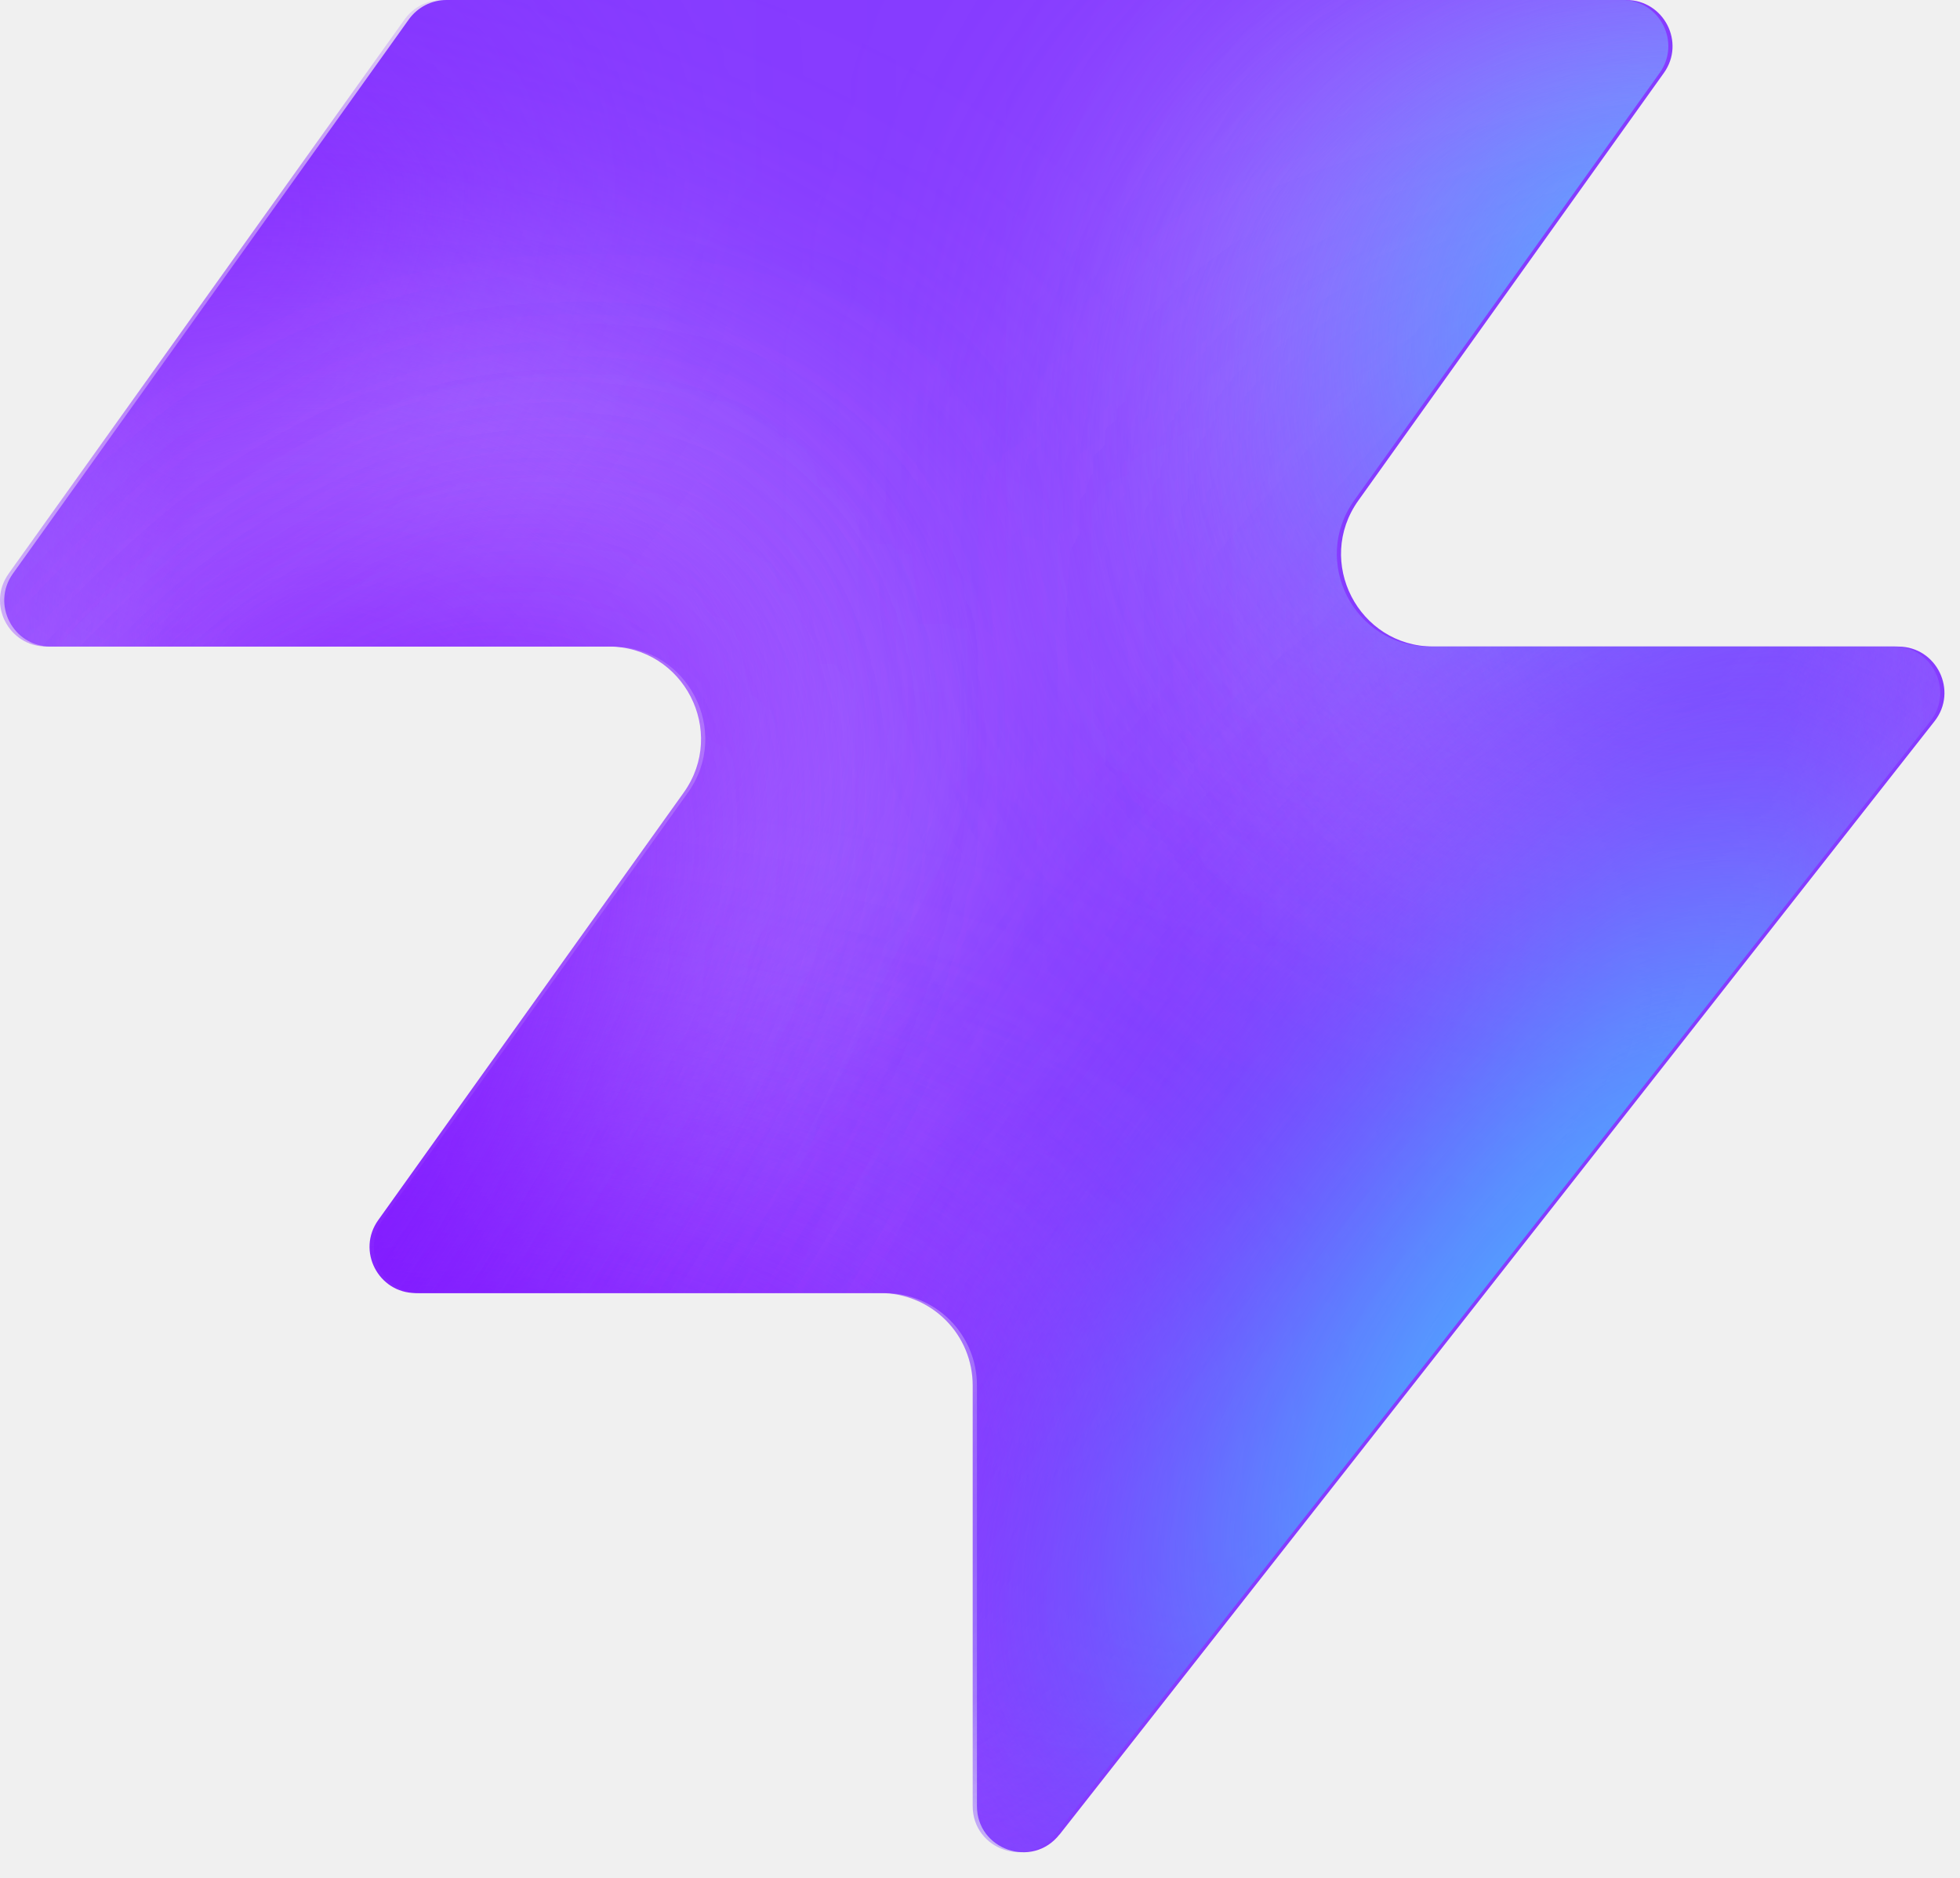
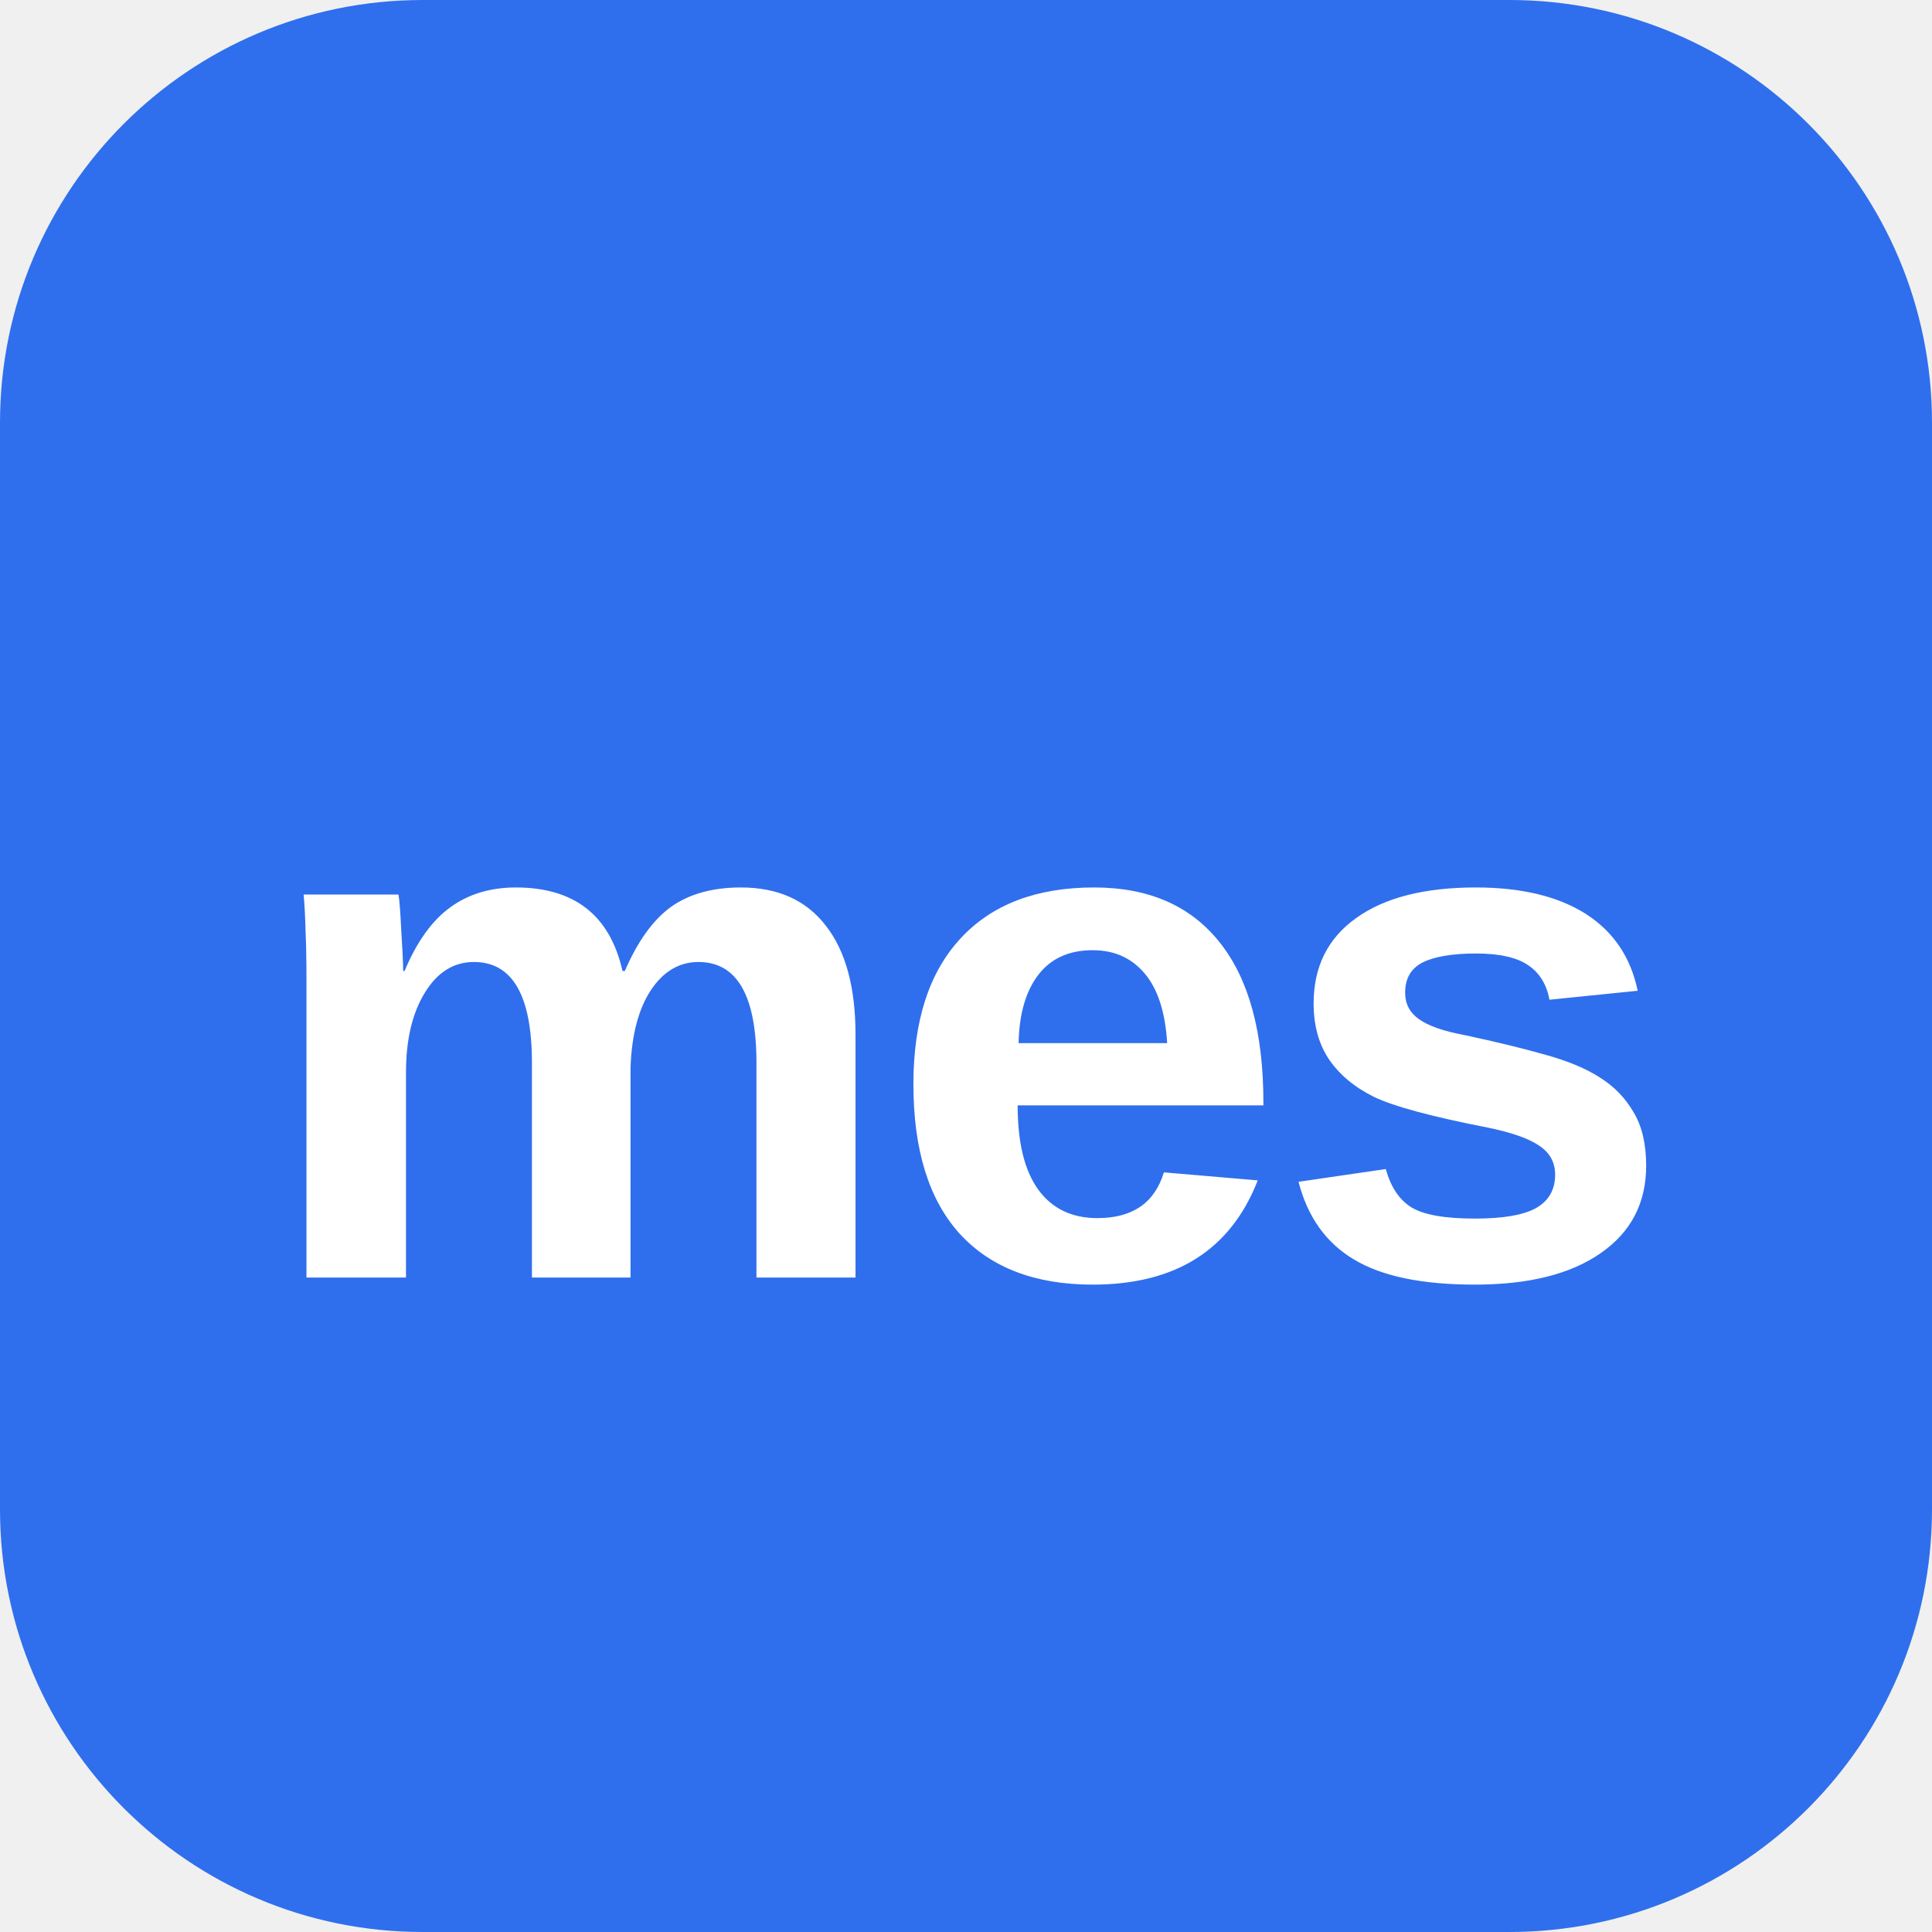
- <svg xmlns="http://www.w3.org/2000/svg" width="48" height="46" fill="none" viewBox="0 0 48 46">
-   <path fill="#863bff" d="M25.946 44.938c-.664.845-2.021.375-2.021-.698V33.937a2.26 2.26 0 0 0-2.262-2.262H10.287c-.92 0-1.456-1.04-.92-1.788l7.48-10.471c1.07-1.497 0-3.578-1.842-3.578H1.237c-.92 0-1.456-1.04-.92-1.788L10.013.474c.214-.297.556-.474.92-.474h28.894c.92 0 1.456 1.04.92 1.788l-7.48 10.471c-1.07 1.498 0 3.579 1.842 3.579h11.377c.943 0 1.473 1.088.89 1.83L25.947 44.94z" style="fill:#863bff;fill:color(display-p3 .525 .23 1);fill-opacity:1" />
-   <mask id="a" width="48" height="46" x="0" y="0" maskUnits="userSpaceOnUse" style="mask-type:alpha">
-     <path fill="#000" d="M25.842 44.938c-.664.844-2.021.375-2.021-.698V33.937a2.26 2.26 0 0 0-2.262-2.262H10.183c-.92 0-1.456-1.04-.92-1.788l7.48-10.471c1.07-1.498 0-3.579-1.842-3.579H1.133c-.92 0-1.456-1.04-.92-1.787L9.91.473c.214-.297.556-.474.92-.474h28.894c.92 0 1.456 1.04.92 1.788l-7.48 10.471c-1.07 1.498 0 3.578 1.842 3.578h11.377c.943 0 1.473 1.088.89 1.832L25.843 44.94z" style="fill:#000;fill-opacity:1" />
-   </mask>
-   <g mask="url(#a)">
-     <g filter="url(#b)">
-       <ellipse cx="5.508" cy="14.704" fill="#ede6ff" rx="5.508" ry="14.704" style="fill:#ede6ff;fill:color(display-p3 .927 .903 1);fill-opacity:1" transform="matrix(.00324 1 1 -.00324 -4.47 31.516)" />
-     </g>
-     <g filter="url(#c)">
-       <ellipse cx="10.399" cy="29.851" fill="#ede6ff" rx="10.399" ry="29.851" style="fill:#ede6ff;fill:color(display-p3 .927 .903 1);fill-opacity:1" transform="matrix(.00324 1 1 -.00324 -39.328 7.883)" />
-     </g>
-     <g filter="url(#d)">
-       <ellipse cx="5.508" cy="30.487" fill="#7e14ff" rx="5.508" ry="30.487" style="fill:#7e14ff;fill:color(display-p3 .492 .077 1);fill-opacity:1" transform="rotate(89.814 -25.913 -14.639)scale(1 -1)" />
-     </g>
-     <g filter="url(#e)">
-       <ellipse cx="5.508" cy="30.599" fill="#7e14ff" rx="5.508" ry="30.599" style="fill:#7e14ff;fill:color(display-p3 .492 .077 1);fill-opacity:1" transform="rotate(89.814 -32.644 -3.334)scale(1 -1)" />
-     </g>
-     <g filter="url(#f)">
-       <ellipse cx="5.508" cy="30.599" fill="#7e14ff" rx="5.508" ry="30.599" style="fill:#7e14ff;fill:color(display-p3 .492 .077 1);fill-opacity:1" transform="matrix(.00324 1 1 -.00324 -34.34 30.47)" />
-     </g>
-     <g filter="url(#g)">
-       <ellipse cx="14.072" cy="22.078" fill="#ede6ff" rx="14.072" ry="22.078" style="fill:#ede6ff;fill:color(display-p3 .927 .903 1);fill-opacity:1" transform="rotate(93.35 24.506 48.493)scale(-1 1)" />
-     </g>
-     <g filter="url(#h)">
-       <ellipse cx="3.47" cy="21.501" fill="#7e14ff" rx="3.47" ry="21.501" style="fill:#7e14ff;fill:color(display-p3 .492 .077 1);fill-opacity:1" transform="rotate(89.009 28.708 47.59)scale(-1 1)" />
-     </g>
-     <g filter="url(#i)">
-       <ellipse cx="3.47" cy="21.501" fill="#7e14ff" rx="3.47" ry="21.501" style="fill:#7e14ff;fill:color(display-p3 .492 .077 1);fill-opacity:1" transform="rotate(89.009 28.708 47.59)scale(-1 1)" />
-     </g>
-     <g filter="url(#j)">
-       <ellipse cx=".387" cy="8.972" fill="#7e14ff" rx="4.407" ry="29.108" style="fill:#7e14ff;fill:color(display-p3 .492 .077 1);fill-opacity:1" transform="rotate(39.51 .387 8.972)" />
-     </g>
-     <g filter="url(#k)">
-       <ellipse cx="47.523" cy="-6.092" fill="#7e14ff" rx="4.407" ry="29.108" style="fill:#7e14ff;fill:color(display-p3 .492 .077 1);fill-opacity:1" transform="rotate(37.892 47.523 -6.092)" />
-     </g>
-     <g filter="url(#l)">
-       <ellipse cx="41.412" cy="6.333" fill="#47bfff" rx="5.971" ry="9.665" style="fill:#47bfff;fill:color(display-p3 .28 .748 1);fill-opacity:1" transform="rotate(37.892 41.412 6.333)" />
-     </g>
-     <g filter="url(#m)">
-       <ellipse cx="-1.879" cy="38.332" fill="#7e14ff" rx="4.407" ry="29.108" style="fill:#7e14ff;fill:color(display-p3 .492 .077 1);fill-opacity:1" transform="rotate(37.892 -1.88 38.332)" />
-     </g>
-     <g filter="url(#n)">
-       <ellipse cx="-1.879" cy="38.332" fill="#7e14ff" rx="4.407" ry="29.108" style="fill:#7e14ff;fill:color(display-p3 .492 .077 1);fill-opacity:1" transform="rotate(37.892 -1.88 38.332)" />
-     </g>
-     <g filter="url(#o)">
-       <ellipse cx="35.651" cy="29.907" fill="#7e14ff" rx="4.407" ry="29.108" style="fill:#7e14ff;fill:color(display-p3 .492 .077 1);fill-opacity:1" transform="rotate(37.892 35.651 29.907)" />
-     </g>
-     <g filter="url(#p)">
-       <ellipse cx="38.418" cy="32.4" fill="#47bfff" rx="5.971" ry="15.297" style="fill:#47bfff;fill:color(display-p3 .28 .748 1);fill-opacity:1" transform="rotate(37.892 38.418 32.4)" />
-     </g>
-   </g>
-   <defs>
-     <filter id="b" width="60.045" height="41.654" x="-19.77" y="16.149" color-interpolation-filters="sRGB" filterUnits="userSpaceOnUse">
-       <feFlood flood-opacity="0" result="BackgroundImageFix" />
-       <feBlend in="SourceGraphic" in2="BackgroundImageFix" result="shape" />
-       <feGaussianBlur result="effect1_foregroundBlur_2002_17158" stdDeviation="7.659" />
-     </filter>
-     <filter id="c" width="90.34" height="51.437" x="-54.613" y="-7.533" color-interpolation-filters="sRGB" filterUnits="userSpaceOnUse">
-       <feFlood flood-opacity="0" result="BackgroundImageFix" />
-       <feBlend in="SourceGraphic" in2="BackgroundImageFix" result="shape" />
-       <feGaussianBlur result="effect1_foregroundBlur_2002_17158" stdDeviation="7.659" />
-     </filter>
-     <filter id="d" width="79.355" height="29.4" x="-49.64" y="2.03" color-interpolation-filters="sRGB" filterUnits="userSpaceOnUse">
-       <feFlood flood-opacity="0" result="BackgroundImageFix" />
-       <feBlend in="SourceGraphic" in2="BackgroundImageFix" result="shape" />
-       <feGaussianBlur result="effect1_foregroundBlur_2002_17158" stdDeviation="4.596" />
-     </filter>
-     <filter id="e" width="79.579" height="29.4" x="-45.045" y="20.029" color-interpolation-filters="sRGB" filterUnits="userSpaceOnUse">
-       <feFlood flood-opacity="0" result="BackgroundImageFix" />
-       <feBlend in="SourceGraphic" in2="BackgroundImageFix" result="shape" />
-       <feGaussianBlur result="effect1_foregroundBlur_2002_17158" stdDeviation="4.596" />
-     </filter>
-     <filter id="f" width="79.579" height="29.4" x="-43.513" y="21.178" color-interpolation-filters="sRGB" filterUnits="userSpaceOnUse">
-       <feFlood flood-opacity="0" result="BackgroundImageFix" />
-       <feBlend in="SourceGraphic" in2="BackgroundImageFix" result="shape" />
-       <feGaussianBlur result="effect1_foregroundBlur_2002_17158" stdDeviation="4.596" />
-     </filter>
-     <filter id="g" width="74.749" height="58.852" x="15.756" y="-17.901" color-interpolation-filters="sRGB" filterUnits="userSpaceOnUse">
-       <feFlood flood-opacity="0" result="BackgroundImageFix" />
-       <feBlend in="SourceGraphic" in2="BackgroundImageFix" result="shape" />
-       <feGaussianBlur result="effect1_foregroundBlur_2002_17158" stdDeviation="7.659" />
-     </filter>
-     <filter id="h" width="61.377" height="25.362" x="23.548" y="2.284" color-interpolation-filters="sRGB" filterUnits="userSpaceOnUse">
-       <feFlood flood-opacity="0" result="BackgroundImageFix" />
-       <feBlend in="SourceGraphic" in2="BackgroundImageFix" result="shape" />
-       <feGaussianBlur result="effect1_foregroundBlur_2002_17158" stdDeviation="4.596" />
-     </filter>
-     <filter id="i" width="61.377" height="25.362" x="23.548" y="2.284" color-interpolation-filters="sRGB" filterUnits="userSpaceOnUse">
-       <feFlood flood-opacity="0" result="BackgroundImageFix" />
-       <feBlend in="SourceGraphic" in2="BackgroundImageFix" result="shape" />
-       <feGaussianBlur result="effect1_foregroundBlur_2002_17158" stdDeviation="4.596" />
-     </filter>
-     <filter id="j" width="56.045" height="63.649" x="-27.636" y="-22.853" color-interpolation-filters="sRGB" filterUnits="userSpaceOnUse">
-       <feFlood flood-opacity="0" result="BackgroundImageFix" />
-       <feBlend in="SourceGraphic" in2="BackgroundImageFix" result="shape" />
-       <feGaussianBlur result="effect1_foregroundBlur_2002_17158" stdDeviation="4.596" />
-     </filter>
-     <filter id="k" width="54.814" height="64.646" x="20.116" y="-38.415" color-interpolation-filters="sRGB" filterUnits="userSpaceOnUse">
-       <feFlood flood-opacity="0" result="BackgroundImageFix" />
-       <feBlend in="SourceGraphic" in2="BackgroundImageFix" result="shape" />
-       <feGaussianBlur result="effect1_foregroundBlur_2002_17158" stdDeviation="4.596" />
-     </filter>
-     <filter id="l" width="33.541" height="35.313" x="24.641" y="-11.323" color-interpolation-filters="sRGB" filterUnits="userSpaceOnUse">
-       <feFlood flood-opacity="0" result="BackgroundImageFix" />
-       <feBlend in="SourceGraphic" in2="BackgroundImageFix" result="shape" />
-       <feGaussianBlur result="effect1_foregroundBlur_2002_17158" stdDeviation="4.596" />
-     </filter>
-     <filter id="m" width="54.814" height="64.646" x="-29.286" y="6.009" color-interpolation-filters="sRGB" filterUnits="userSpaceOnUse">
-       <feFlood flood-opacity="0" result="BackgroundImageFix" />
-       <feBlend in="SourceGraphic" in2="BackgroundImageFix" result="shape" />
-       <feGaussianBlur result="effect1_foregroundBlur_2002_17158" stdDeviation="4.596" />
-     </filter>
-     <filter id="n" width="54.814" height="64.646" x="-29.286" y="6.009" color-interpolation-filters="sRGB" filterUnits="userSpaceOnUse">
-       <feFlood flood-opacity="0" result="BackgroundImageFix" />
-       <feBlend in="SourceGraphic" in2="BackgroundImageFix" result="shape" />
-       <feGaussianBlur result="effect1_foregroundBlur_2002_17158" stdDeviation="4.596" />
-     </filter>
-     <filter id="o" width="54.814" height="64.646" x="8.244" y="-2.416" color-interpolation-filters="sRGB" filterUnits="userSpaceOnUse">
-       <feFlood flood-opacity="0" result="BackgroundImageFix" />
-       <feBlend in="SourceGraphic" in2="BackgroundImageFix" result="shape" />
-       <feGaussianBlur result="effect1_foregroundBlur_2002_17158" stdDeviation="4.596" />
-     </filter>
-     <filter id="p" width="39.409" height="43.623" x="18.713" y="10.588" color-interpolation-filters="sRGB" filterUnits="userSpaceOnUse">
-       <feFlood flood-opacity="0" result="BackgroundImageFix" />
-       <feBlend in="SourceGraphic" in2="BackgroundImageFix" result="shape" />
-       <feGaussianBlur result="effect1_foregroundBlur_2002_17158" stdDeviation="4.596" />
-     </filter>
-   </defs>
+ <svg xmlns="http://www.w3.org/2000/svg" viewBox="0 0 64 64">
+   <rect width="64" height="64" rx="14" fill="#2f6fed" />
+   <text x="32" y="34" text-anchor="middle" dominant-baseline="central" font-family="Segoe UI, Arial, sans-serif" font-weight="700" font-size="24" fill="#ffffff" letter-spacing="-0.5">mes</text>
</svg>
